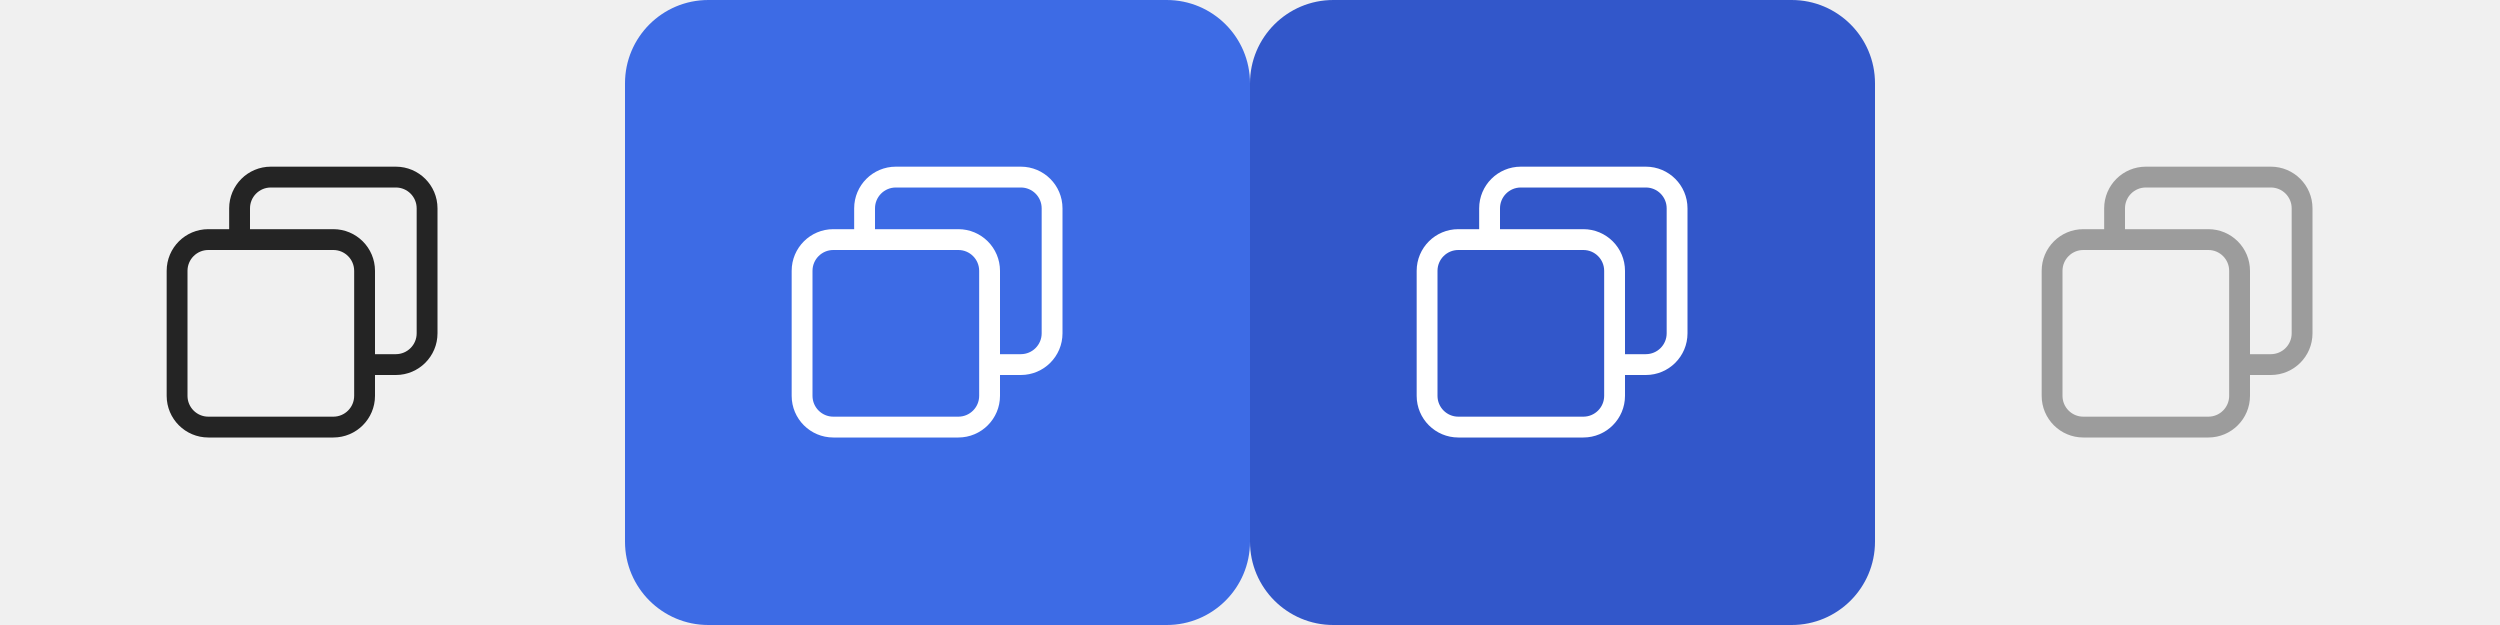
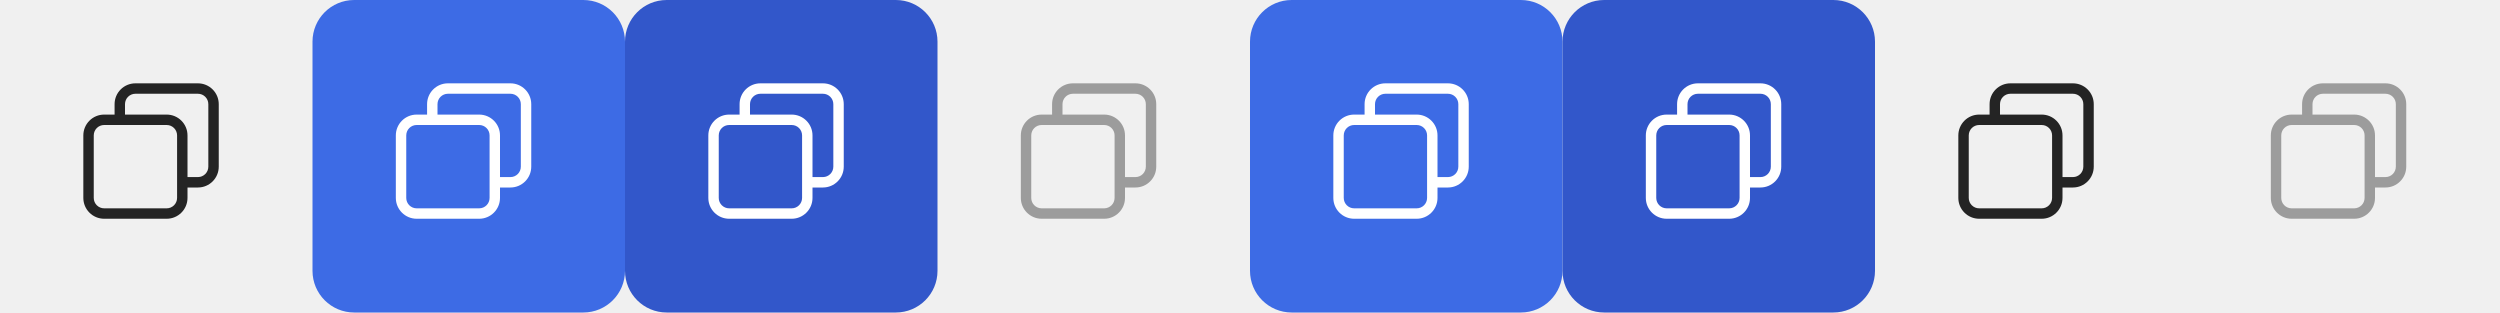
- <svg xmlns="http://www.w3.org/2000/svg" viewBox="0 0 120 30">
+ <svg xmlns="http://www.w3.org/2000/svg" viewBox="0 0 240 30">
  <defs>
-     <style>.cls-1,.cls-4{fill:#3d6be5;}.cls-1{opacity:0;}.cls-2{opacity:0.85;}.cls-3{opacity:0.35;}.cls-5{fill:#fff;}.cls-6{fill:#3257ca;}</style>
+     <style>.cls-1,.cls-3{fill:#3d6be5;}.cls-1{opacity:0;}.cls-2{opacity:0.85;}.cls-4{fill:#fff;}.cls-5{fill:#3257ca;}.cls-6{opacity:0.35;}</style>
  </defs>
  <g id="layer1">
    <g id="active-center">
      <rect id="底图" class="cls-1" width="30" height="30" rx="4" />
      <path class="cls-2" d="M19,8H13a2,2,0,0,0-2,2v1H10a2,2,0,0,0-2,2v6a2,2,0,0,0,2,2h6a2,2,0,0,0,2-2V18h1a2,2,0,0,0,2-2V10A2,2,0,0,0,19,8ZM17,19a1,1,0,0,1-1,1H10a1,1,0,0,1-1-1V13a1,1,0,0,1,1-1h6a1,1,0,0,1,1,1Zm3-3a1,1,0,0,1-1,1H18V13a2,2,0,0,0-2-2H12V10a1,1,0,0,1,1-1h6a1,1,0,0,1,1,1Z" />
    </g>
-     <g id="inactive-center">
-       <rect id="底图-2" data-name="底图" class="cls-1" x="90" width="30" height="30" rx="4" />
-       <path class="cls-3" d="M109,8h-6a2,2,0,0,0-2,2v1h-1a2,2,0,0,0-2,2v6a2,2,0,0,0,2,2h6a2,2,0,0,0,2-2V18h1a2,2,0,0,0,2-2V10A2,2,0,0,0,109,8Zm-2,11a1,1,0,0,1-1,1h-6a1,1,0,0,1-1-1V13a1,1,0,0,1,1-1h6a1,1,0,0,1,1,1Zm3-3a1,1,0,0,1-1,1h-1V13a2,2,0,0,0-2-2h-4V10a1,1,0,0,1,1-1h6a1,1,0,0,1,1,1Z" />
-     </g>
    <g id="hover-center">
-       <rect id="底图-3" data-name="底图" class="cls-4" x="30" width="30" height="30" rx="4" />
-       <path class="cls-5" d="M49,8H43a2,2,0,0,0-2,2v1H40a2,2,0,0,0-2,2v6a2,2,0,0,0,2,2h6a2,2,0,0,0,2-2V18h1a2,2,0,0,0,2-2V10A2,2,0,0,0,49,8ZM47,19a1,1,0,0,1-1,1H40a1,1,0,0,1-1-1V13a1,1,0,0,1,1-1h6a1,1,0,0,1,1,1Zm3-3a1,1,0,0,1-1,1H48V13a2,2,0,0,0-2-2H42V10a1,1,0,0,1,1-1h6a1,1,0,0,1,1,1Z" />
+       <rect id="底图-2" data-name="底图" class="cls-3" x="30" width="30" height="30" rx="4" />
+       <path class="cls-4" d="M49,8H43a2,2,0,0,0-2,2v1H40a2,2,0,0,0-2,2v6a2,2,0,0,0,2,2h6a2,2,0,0,0,2-2V18h1a2,2,0,0,0,2-2V10A2,2,0,0,0,49,8ZM47,19a1,1,0,0,1-1,1H40a1,1,0,0,1-1-1V13a1,1,0,0,1,1-1h6a1,1,0,0,1,1,1Zm3-3a1,1,0,0,1-1,1H48V13a2,2,0,0,0-2-2H42V10a1,1,0,0,1,1-1h6a1,1,0,0,1,1,1Z" />
    </g>
    <g id="pressed-center">
-       <rect id="底图-4" data-name="底图" class="cls-6" x="60" width="30" height="30" rx="4" />
-       <path class="cls-5" d="M79,8H73a2,2,0,0,0-2,2v1H70a2,2,0,0,0-2,2v6a2,2,0,0,0,2,2h6a2,2,0,0,0,2-2V18h1a2,2,0,0,0,2-2V10A2,2,0,0,0,79,8ZM77,19a1,1,0,0,1-1,1H70a1,1,0,0,1-1-1V13a1,1,0,0,1,1-1h6a1,1,0,0,1,1,1Zm3-3a1,1,0,0,1-1,1H78V13a2,2,0,0,0-2-2H72V10a1,1,0,0,1,1-1h6a1,1,0,0,1,1,1Z" />
+       <rect id="底图-3" data-name="底图" class="cls-5" x="60" width="30" height="30" rx="4" />
+       <path class="cls-4" d="M79,8H73a2,2,0,0,0-2,2v1H70a2,2,0,0,0-2,2v6a2,2,0,0,0,2,2h6a2,2,0,0,0,2-2V18h1a2,2,0,0,0,2-2V10A2,2,0,0,0,79,8ZM77,19a1,1,0,0,1-1,1H70a1,1,0,0,1-1-1V13a1,1,0,0,1,1-1h6a1,1,0,0,1,1,1Zm3-3a1,1,0,0,1-1,1H78V13a2,2,0,0,0-2-2H72V10a1,1,0,0,1,1-1h6a1,1,0,0,1,1,1Z" />
+     </g>
+     <g id="inactive-center">
+       <rect id="底图-4" data-name="底图" class="cls-1" x="90" width="30" height="30" rx="4" />
+       <path class="cls-6" d="M109,8h-6a2,2,0,0,0-2,2v1h-1a2,2,0,0,0-2,2v6a2,2,0,0,0,2,2h6a2,2,0,0,0,2-2V18h1a2,2,0,0,0,2-2V10A2,2,0,0,0,109,8Zm-2,11a1,1,0,0,1-1,1h-6a1,1,0,0,1-1-1V13a1,1,0,0,1,1-1h6a1,1,0,0,1,1,1Zm3-3a1,1,0,0,1-1,1h-1V13a2,2,0,0,0-2-2h-4V10a1,1,0,0,1,1-1h6a1,1,0,0,1,1,1Z" />
+     </g>
+     <g id="hover-inactive-center">
+       <rect id="底图-5" data-name="底图" class="cls-3" x="120" width="30" height="30" rx="4" />
+       <path class="cls-4" d="M139,8h-6a2,2,0,0,0-2,2v1h-1a2,2,0,0,0-2,2v6a2,2,0,0,0,2,2h6a2,2,0,0,0,2-2V18h1a2,2,0,0,0,2-2V10A2,2,0,0,0,139,8Zm-2,11a1,1,0,0,1-1,1h-6a1,1,0,0,1-1-1V13a1,1,0,0,1,1-1h6a1,1,0,0,1,1,1Zm3-3a1,1,0,0,1-1,1h-1V13a2,2,0,0,0-2-2h-4V10a1,1,0,0,1,1-1h6a1,1,0,0,1,1,1Z" />
+     </g>
+     <g id="pressed-inactive-center">
+       <rect id="底图-6" data-name="底图" class="cls-5" x="150" width="30" height="30" rx="4" />
+       <path class="cls-4" d="M169,8h-6a2,2,0,0,0-2,2v1h-1a2,2,0,0,0-2,2v6a2,2,0,0,0,2,2h6a2,2,0,0,0,2-2V18h1a2,2,0,0,0,2-2V10A2,2,0,0,0,169,8Zm-2,11a1,1,0,0,1-1,1h-6a1,1,0,0,1-1-1V13a1,1,0,0,1,1-1h6a1,1,0,0,1,1,1Zm3-3a1,1,0,0,1-1,1h-1V13a2,2,0,0,0-2-2h-4V10a1,1,0,0,1,1-1h6a1,1,0,0,1,1,1Z" />
+     </g>
+     <g id="deactivated-center">
+       <rect id="底图-7" data-name="底图" class="cls-1" x="180" width="30" height="30" rx="4" />
+       <path class="cls-2" d="M199,8h-6a2,2,0,0,0-2,2v1h-1a2,2,0,0,0-2,2v6a2,2,0,0,0,2,2h6a2,2,0,0,0,2-2V18h1a2,2,0,0,0,2-2V10A2,2,0,0,0,199,8Zm-2,11a1,1,0,0,1-1,1h-6a1,1,0,0,1-1-1V13a1,1,0,0,1,1-1h6a1,1,0,0,1,1,1Zm3-3a1,1,0,0,1-1,1h-1V13a2,2,0,0,0-2-2h-4V10a1,1,0,0,1,1-1h6a1,1,0,0,1,1,1Z" />
+     </g>
+     <g id="deactivated-inactive-center">
+       <rect id="底图-8" data-name="底图" class="cls-1" x="210" width="30" height="30" rx="4" />
+       <path class="cls-6" d="M229,8h-6a2,2,0,0,0-2,2v1h-1a2,2,0,0,0-2,2v6a2,2,0,0,0,2,2h6a2,2,0,0,0,2-2V18h1a2,2,0,0,0,2-2V10A2,2,0,0,0,229,8Zm-2,11a1,1,0,0,1-1,1h-6a1,1,0,0,1-1-1V13a1,1,0,0,1,1-1h6a1,1,0,0,1,1,1Zm3-3a1,1,0,0,1-1,1h-1V13a2,2,0,0,0-2-2h-4V10a1,1,0,0,1,1-1h6a1,1,0,0,1,1,1Z" />
    </g>
  </g>
</svg>
